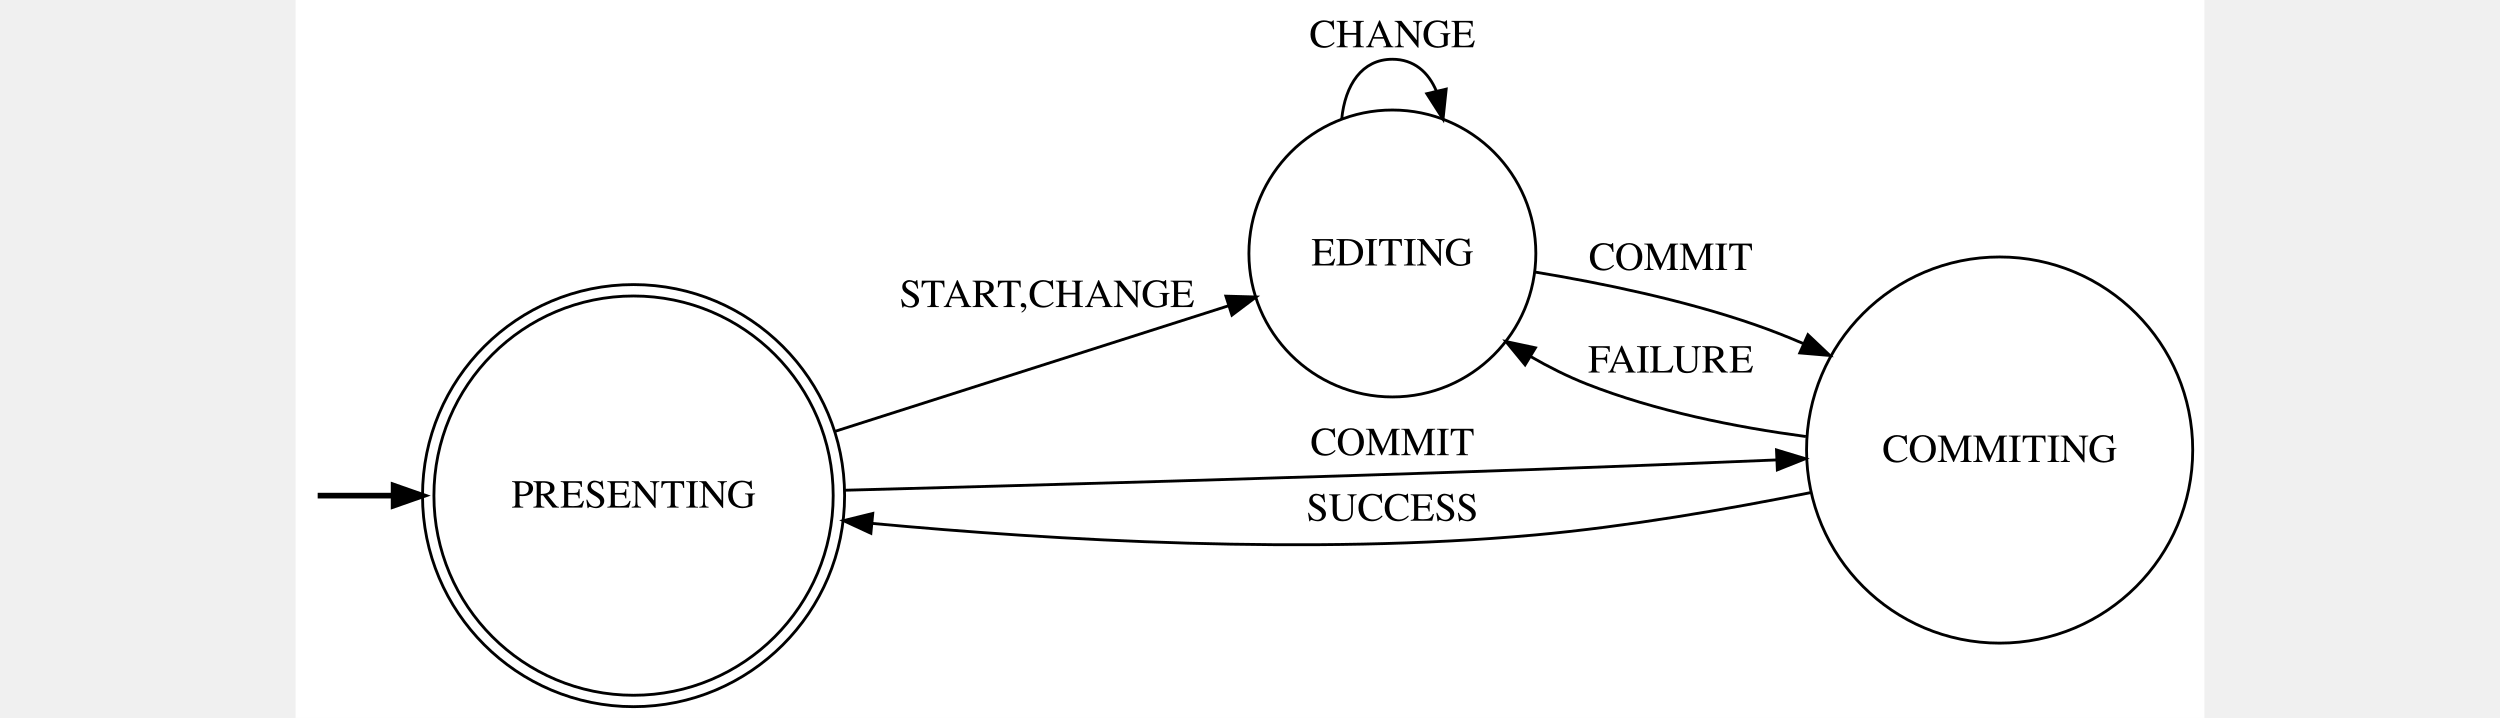
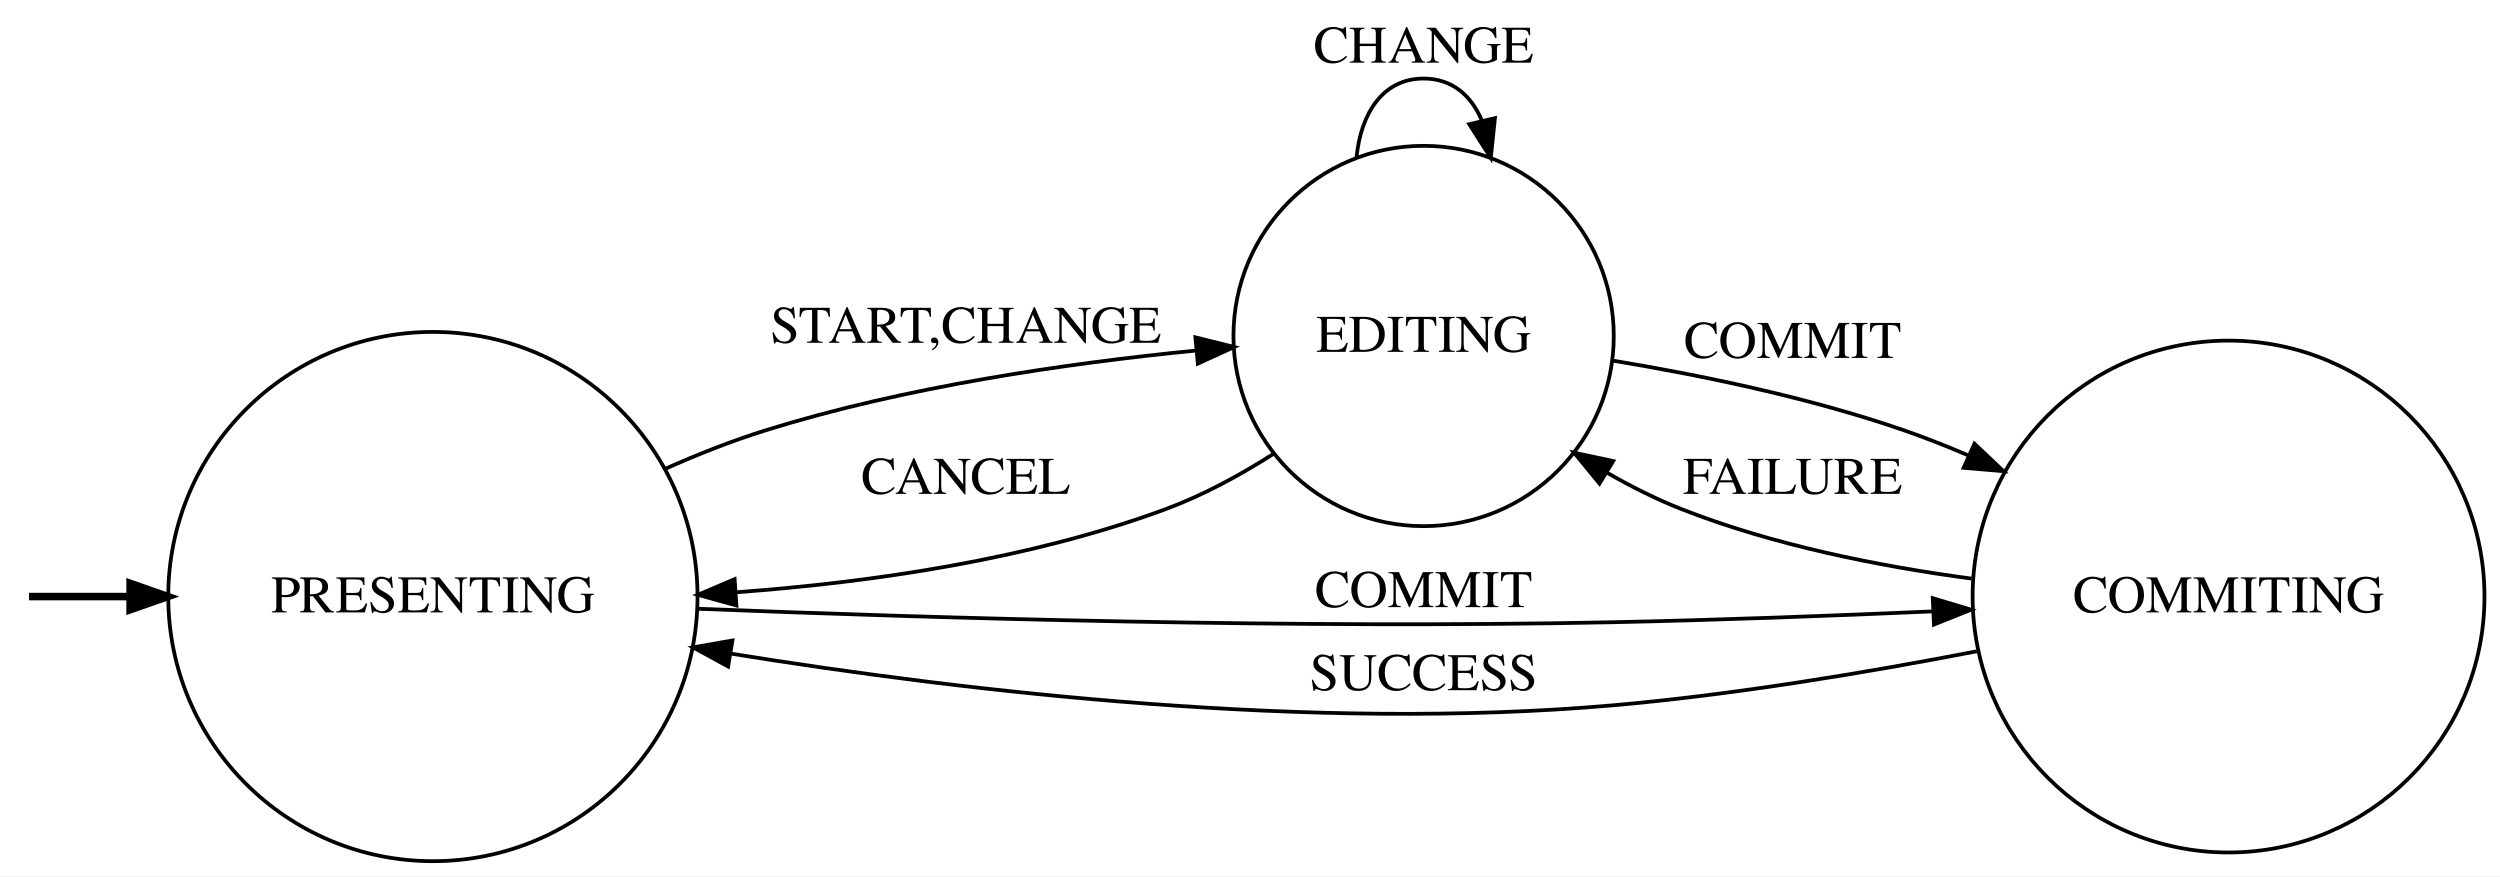
- <svg xmlns="http://www.w3.org/2000/svg" width="670pt" height="252pt" viewBox="0.00 0.00 670.06 252.02" style="width: 1170px;">
-   <g id="graph0" class="graph" transform="scale(1 1) rotate(0) translate(4 248.0194)">
-     <polygon fill="#ffffff" stroke="transparent" points="-4,4 -4,-248.019 666.059,-248.019 666.059,4 -4,4" />
-     <g id="node1" class="node">
-       <ellipse fill="none" stroke="#000000" cx="114.64" cy="-74.04" rx="70.079" ry="70.079" />
-       <ellipse fill="none" stroke="#000000" cx="114.64" cy="-74.04" rx="74.081" ry="74.081" />
-       <text text-anchor="middle" x="114.64" y="-69.84" font-family="Times,serif" font-size="14.00" fill="#000000">PRESENTING</text>
+ <svg xmlns="http://www.w3.org/2000/svg" width="662pt" height="232pt" viewBox="0.00 0.00 662.06 232.02">
+   <g id="graph0" class="graph" transform="scale(1 1) rotate(0) translate(4 228.0194)">
+     <polygon fill="#ffffff" stroke="transparent" points="-4,4 -4,-228.019 658.059,-228.019 658.059,4 -4,4" />
+     <g id="node2" class="node">
+       <ellipse fill="none" stroke="#000000" cx="110.64" cy="-70.04" rx="70.081" ry="70.081" />
+       <text text-anchor="middle" x="110.64" y="-65.84" font-family="Times,serif" font-size="14.00" fill="#000000">PRESENTING</text>
+     </g>
+     <g id="edge1" class="edge">
+       <path fill="none" stroke="#000000" stroke-width="2" d="M3.689,-70.04C7.698,-70.04 17.714,-70.04 30.094,-70.04" />
+       <polygon fill="#000000" stroke="#000000" stroke-width="2" points="30.46,-73.54 40.46,-70.04 30.46,-66.54 30.46,-73.54" />
    </g>
    <g id="node3" class="node">
-       <ellipse fill="none" stroke="#000000" cx="381.007" cy="-159.04" rx="50.359" ry="50.359" />
-       <text text-anchor="middle" x="381.007" y="-154.84" font-family="Times,serif" font-size="14.00" fill="#000000">EDITING</text>
+       <ellipse fill="none" stroke="#000000" cx="373.007" cy="-139.04" rx="50.359" ry="50.359" />
+       <text text-anchor="middle" x="373.007" y="-134.84" font-family="Times,serif" font-size="14.00" fill="#000000">EDITING</text>
    </g>
    <g id="edge2" class="edge">
-       <path fill="none" stroke="#000000" d="M185.322,-96.596C228.465,-110.363 282.924,-127.741 323.43,-140.667" />
-       <polygon fill="#000000" stroke="#000000" points="322.561,-144.064 333.151,-143.769 324.689,-137.395 322.561,-144.064" />
-       <text text-anchor="middle" x="259.754" y="-140.24" font-family="Times,serif" font-size="14.00" fill="#000000">START,CHANGE</text>
+       <path fill="none" stroke="#000000" d="M172.131,-103.851C180.865,-107.738 189.874,-111.288 198.681,-114.04 235.573,-125.572 278.542,-131.811 312.588,-135.173" />
+       <polygon fill="#000000" stroke="#000000" points="312.57,-138.686 322.851,-136.126 313.217,-131.716 312.57,-138.686" />
+       <text text-anchor="middle" x="251.754" y="-137.24" font-family="Times,serif" font-size="14.00" fill="#000000">START,CHANGE</text>
+     </g>
+     <g id="edge4" class="edge">
+       <path fill="none" stroke="#000000" d="M191.184,-71.189C226.91,-73.828 268.901,-79.913 304.827,-93.24 314.587,-96.861 324.325,-102.141 333.259,-107.839" />
+       <polygon fill="#000000" stroke="#000000" points="191.008,-67.67 180.8,-70.505 190.548,-74.655 191.008,-67.67" />
+       <text text-anchor="middle" x="251.754" y="-97.24" font-family="Times,serif" font-size="14.00" fill="#000000">CANCEL</text>
    </g>
    <g id="node4" class="node">
-       <ellipse fill="none" stroke="#000000" cx="594.172" cy="-90.04" rx="67.776" ry="67.776" />
-       <text text-anchor="middle" x="594.172" y="-85.84" font-family="Times,serif" font-size="14.00" fill="#000000">COMMITING</text>
+       <ellipse fill="none" stroke="#000000" cx="586.172" cy="-70.04" rx="67.776" ry="67.776" />
+       <text text-anchor="middle" x="586.172" y="-65.84" font-family="Times,serif" font-size="14.00" fill="#000000">COMMITING</text>
    </g>
    <g id="edge3" class="edge">
-       <path fill="none" stroke="#000000" d="M188.841,-75.932C252.996,-77.631 348.219,-80.304 431.185,-83.24 458.792,-84.218 489.022,-85.437 515.87,-86.573" />
-       <polygon fill="#000000" stroke="#000000" points="515.841,-90.075 525.981,-87.003 516.139,-83.081 515.841,-90.075" />
-       <text text-anchor="middle" x="381.007" y="-88.24" font-family="Times,serif" font-size="14.00" fill="#000000">COMMIT</text>
+       <path fill="none" stroke="#000000" d="M180.774,-66.808C244.117,-64.294 339.893,-61.504 423.185,-63.24 450.803,-63.816 481.036,-64.941 507.883,-66.112" />
+       <polygon fill="#000000" stroke="#000000" points="507.848,-69.613 517.993,-66.562 508.159,-62.62 507.848,-69.613" />
+       <text text-anchor="middle" x="373.007" y="-67.24" font-family="Times,serif" font-size="14.00" fill="#000000">COMMIT</text>
+     </g>
+     <g id="edge7" class="edge">
+       <path fill="none" stroke="#000000" d="M189.421,-54.946C252.609,-44.73 343.577,-34.261 423.185,-41.24 455.102,-44.039 490.135,-49.863 519.515,-55.546" />
+       <polygon fill="#000000" stroke="#000000" points="188.821,-51.498 179.525,-56.581 189.961,-58.404 188.821,-51.498" />
+       <text text-anchor="middle" x="373.007" y="-45.24" font-family="Times,serif" font-size="14.00" fill="#000000">SUCCESS</text>
+     </g>
+     <g id="edge5" class="edge">
+       <path fill="none" stroke="#000000" d="M355.222,-186.2C356.391,-198.206 362.319,-207.219 373.007,-207.219 380.521,-207.219 385.683,-202.763 388.492,-195.944" />
+       <polygon fill="#000000" stroke="#000000" points="391.901,-196.737 390.791,-186.2 385.088,-195.129 391.901,-196.737" />
+       <text text-anchor="middle" x="373.007" y="-211.419" font-family="Times,serif" font-size="14.00" fill="#000000">CHANGE</text>
    </g>
    <g id="edge6" class="edge">
-       <path fill="none" stroke="#000000" d="M198.35,-64.296C262.244,-58.334 352.404,-53.097 431.185,-60.24 463.271,-63.15 498.478,-69.217 527.934,-75.123" />
-       <polygon fill="#000000" stroke="#000000" points="197.947,-60.819 188.327,-65.258 198.615,-67.787 197.947,-60.819" />
-       <text text-anchor="middle" x="381.007" y="-65.24" font-family="Times,serif" font-size="14.00" fill="#000000">SUCCESS</text>
+       <path fill="none" stroke="#000000" d="M422.811,-132.565C446.665,-128.634 475.39,-122.67 500.284,-114.04 505.861,-112.107 511.53,-109.872 517.16,-107.456" />
+       <polygon fill="#000000" stroke="#000000" points="518.88,-110.521 526.575,-103.239 516.018,-104.132 518.88,-110.521" />
+       <text text-anchor="middle" x="470.735" y="-133.24" font-family="Times,serif" font-size="14.00" fill="#000000">COMMIT</text>
    </g>
-     <g id="edge1" class="edge">
-       <path fill="none" stroke="#000000" stroke-width="2" d="M3.759,-74.04C7.8,-74.04 17.726,-74.04 30.07,-74.04" />
-       <polygon fill="#000000" stroke="#000000" stroke-width="2" points="30.421,-77.54 40.421,-74.04 30.421,-70.54 30.421,-77.54" />
-     </g>
-     <g id="edge4" class="edge">
-       <path fill="none" stroke="#000000" d="M363.222,-206.2C364.391,-218.206 370.319,-227.219 381.007,-227.219 388.521,-227.219 393.683,-222.763 396.492,-215.944" />
-       <polygon fill="#000000" stroke="#000000" points="399.901,-216.737 398.791,-206.2 393.088,-215.129 399.901,-216.737" />
-       <text text-anchor="middle" x="381.007" y="-231.419" font-family="Times,serif" font-size="14.00" fill="#000000">CHANGE</text>
-     </g>
-     <g id="edge5" class="edge">
-       <path fill="none" stroke="#000000" d="M430.811,-152.565C454.665,-148.634 483.39,-142.67 508.284,-134.04 513.861,-132.107 519.53,-129.872 525.16,-127.456" />
-       <polygon fill="#000000" stroke="#000000" points="526.88,-130.521 534.575,-123.239 524.018,-124.132 526.88,-130.521" />
-       <text text-anchor="middle" x="478.735" y="-153.24" font-family="Times,serif" font-size="14.00" fill="#000000">COMMIT</text>
-     </g>
-     <g id="edge7" class="edge">
-       <path fill="none" stroke="#000000" d="M526.16,-94.785C501.31,-98.097 473.379,-103.715 449.185,-113.24 442.527,-115.862 435.858,-119.216 429.44,-122.915" />
-       <polygon fill="#000000" stroke="#000000" points="427.588,-119.945 420.867,-128.135 431.229,-125.924 427.588,-119.945" />
-       <text text-anchor="middle" x="478.735" y="-117.24" font-family="Times,serif" font-size="14.00" fill="#000000">FAILURE</text>
+     <g id="edge8" class="edge">
+       <path fill="none" stroke="#000000" d="M518.16,-74.785C493.31,-78.097 465.379,-83.715 441.185,-93.24 434.527,-95.862 427.858,-99.216 421.44,-102.915" />
+       <polygon fill="#000000" stroke="#000000" points="419.588,-99.945 412.867,-108.135 423.229,-105.924 419.588,-99.945" />
+       <text text-anchor="middle" x="470.735" y="-97.24" font-family="Times,serif" font-size="14.00" fill="#000000">FAILURE</text>
    </g>
  </g>
</svg>
